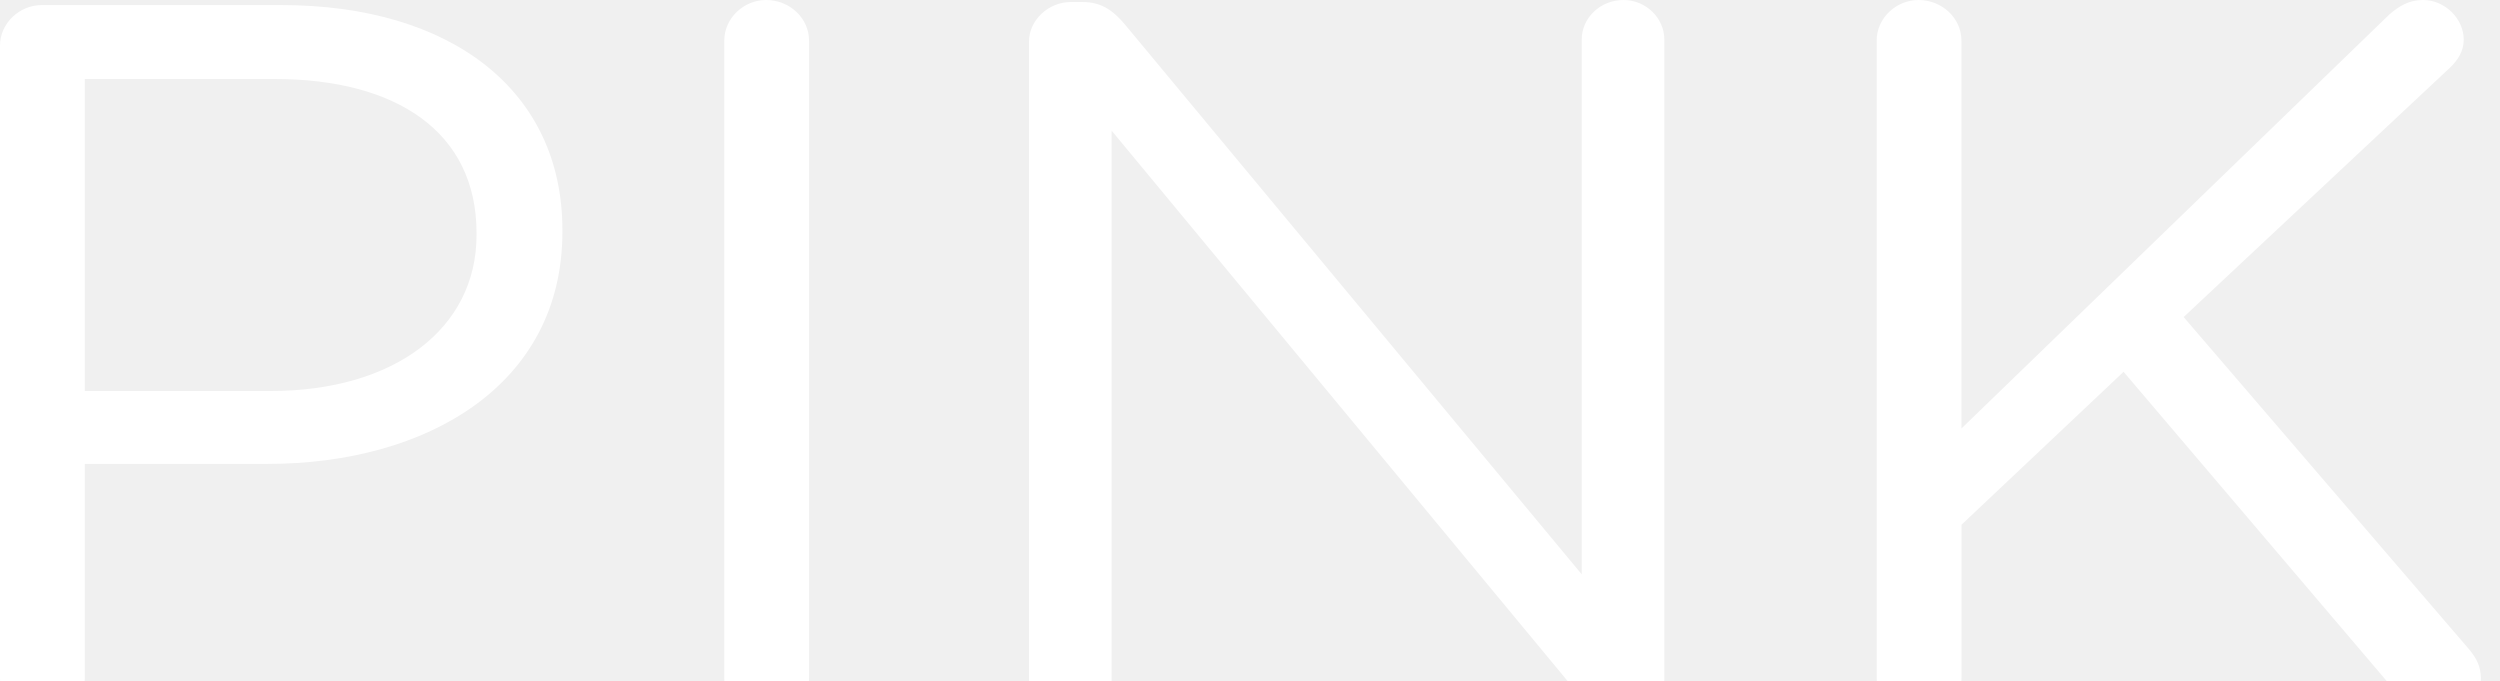
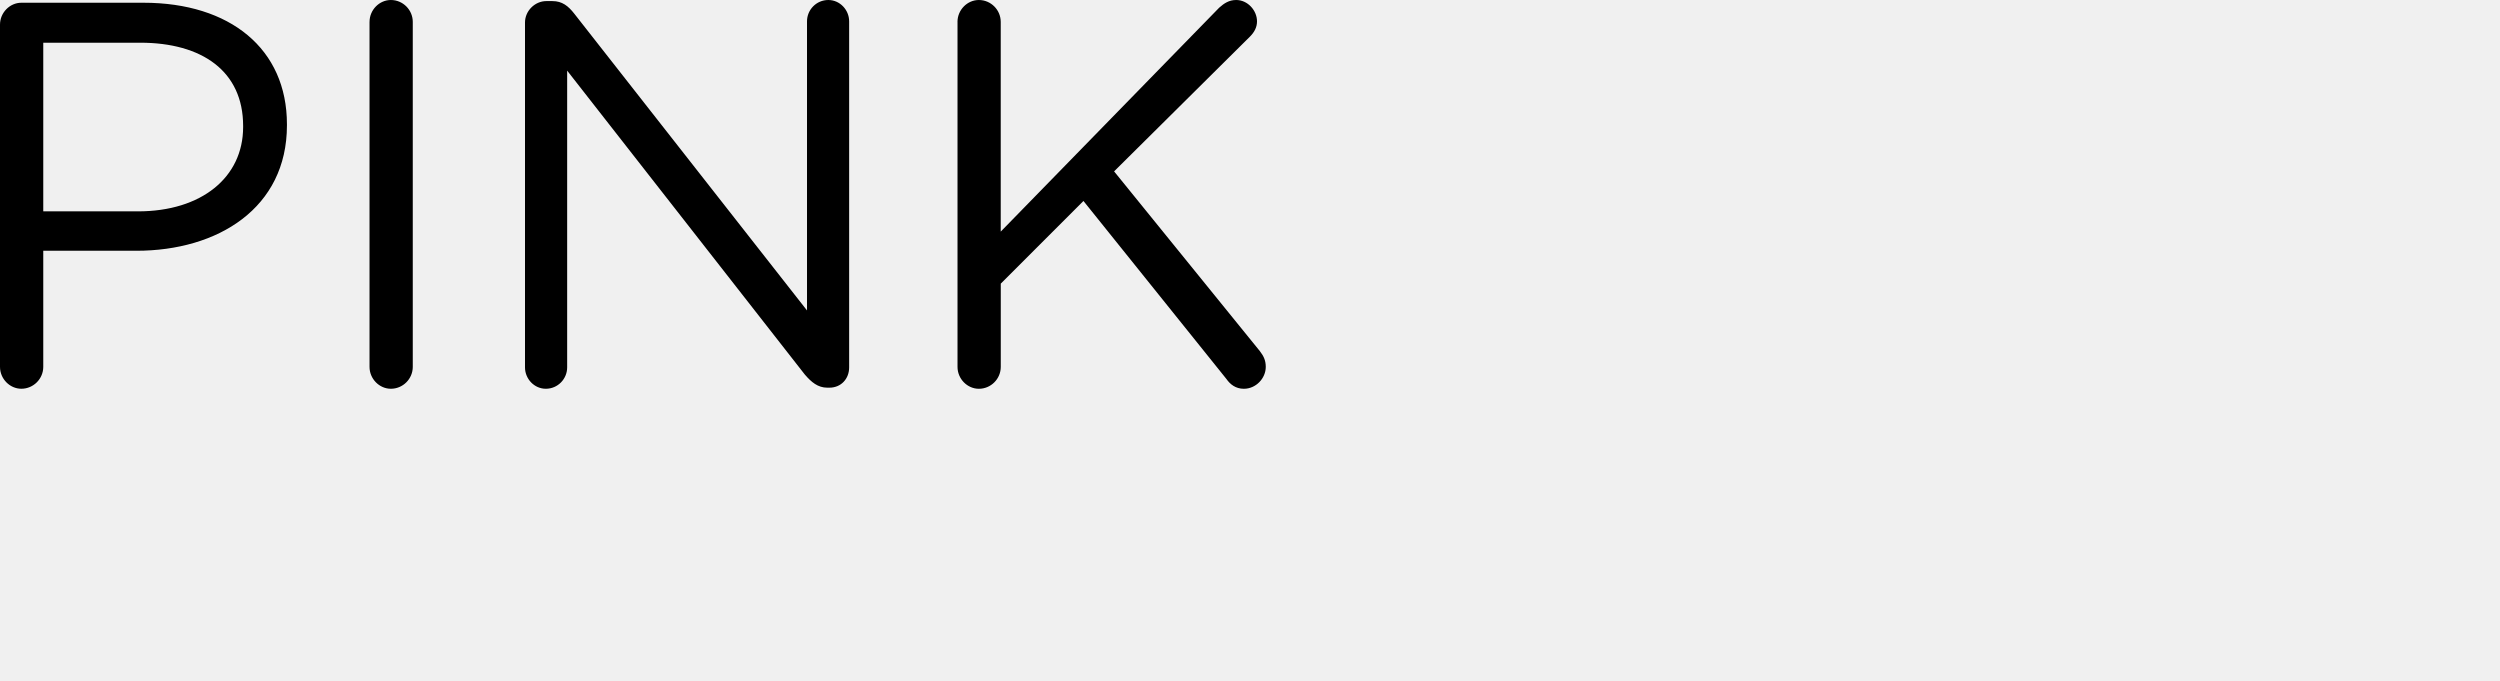
- <svg xmlns="http://www.w3.org/2000/svg" class="logo-main" width="147" height="40" viewBox="0 0 147 40">
-   <style>
-     .logo--large {
-       fill: #ffffff;
-       display: none;
-     }
- 
-     .logo--mobile {
-       display: block;
-       fill: #ffffff;
-       transform: scale(1.96, 1.85);
-     }
- 
-     .logo__glass--desktop {
-         display: none;
-       }
- 
-     .logo__sparks {
-       display: none;
-     }
- 
-     @media (min-width: 660px) {
-       .logo--mobile {
-         display: none;
-       }
- 
-       .logo--large {
-         display: inline-block;
-       }
-     }
- 
-     @media (min-width: 960px) {
-       .logo__glass--tablet {
-         display: none;
-       }
- 
-       .logo__glass--desktop {
-         display: inline-block;
-       }
- 
-       .logo__sparks {
-         display: inline-block;
-       }
-     }
-   </style>
+ <svg xmlns="http://www.w3.org/2000/svg" width="147" height="40" class="logo-main" viewBox="0 0 147 40">
+   <style>.logo--large{fill:#fff;display:none}.logo--mobile{display:inline-block}.logo__glass--desktop,.logo__sparks{display:none}@media (min-width:660px){.logo--mobile{display:none}.logo--large{display:inline-block}}@media (min-width:960px){.logo__glass--tablet{display:none}.logo__glass--desktop,.logo__sparks{display:inline-block}}</style>
  <g class="logo--mobile">
-     <path d="M0,1.449c0-0.708,0.58-1.288,1.256-1.288h7.18c5.087,0,8.436,2.704,8.436,7.147v0.064 c0,4.861-4.057,7.373-8.854,7.373H2.544v6.825c0,0.708-0.58,1.288-1.288,1.288C0.58,22.859,0,22.279,0,21.571V1.449z M8.114,12.428 c3.734,0,6.182-1.996,6.182-4.958V7.405c0-3.22-2.415-4.894-6.054-4.894H2.544v9.917H8.114z" />
-     <path d="M21.729,1.288C21.729,0.58,22.308,0,22.983,0c0.709,0,1.288,0.58,1.288,1.288v20.283 c0,0.708-0.579,1.288-1.288,1.288c-0.676,0-1.255-0.58-1.255-1.288V1.288z" />
-     <path d="M30.87,1.32c0-0.676,0.579-1.256,1.256-1.256h0.354c0.58,0,0.934,0.29,1.288,0.74l13.684,17.45V1.256 C47.451,0.58,47.998,0,48.707,0c0.676,0,1.223,0.58,1.223,1.256v20.348c0,0.676-0.482,1.191-1.158,1.191h-0.129 c-0.548,0-0.934-0.322-1.32-0.772L33.349,4.153v17.45c0,0.676-0.547,1.256-1.255,1.256c-0.677,0-1.224-0.58-1.224-1.256V1.32z" />
-     <path d="M56.3,1.288C56.3,0.58,56.879,0,57.556,0c0.708,0,1.287,0.58,1.287,1.288v12.331L71.689,0.451 C71.979,0.193,72.269,0,72.688,0c0.676,0,1.224,0.612,1.224,1.256c0,0.354-0.161,0.644-0.419,0.901l-7.984,7.92l8.564,10.561 c0.225,0.29,0.354,0.547,0.354,0.934c0,0.676-0.579,1.288-1.287,1.288c-0.483,0-0.806-0.258-1.03-0.58l-8.403-10.463l-4.862,4.861 v4.894c0,0.708-0.579,1.288-1.287,1.288c-0.677,0-1.256-0.58-1.256-1.288V1.288z" />
+     <path d="M0 1.449C0 .741.58.161 1.256.161h7.18c5.087 0 8.436 2.704 8.436 7.147v.064c0 4.861-4.057 7.373-8.854 7.373H2.544v6.825c0 .708-.58 1.288-1.288 1.288C.58 22.859 0 22.279 0 21.571V1.449zm8.114 10.979c3.734 0 6.182-1.996 6.182-4.958v-.065c0-3.22-2.415-4.894-6.054-4.894H2.544v9.917h5.57zM21.729 1.288C21.729.58 22.308 0 22.983 0c.709 0 1.288.58 1.288 1.288v20.283c0 .708-.579 1.288-1.288 1.288-.676 0-1.255-.58-1.255-1.288V1.288zM30.87 1.32c0-.676.579-1.256 1.256-1.256h.354c.58 0 .934.29 1.288.74l13.684 17.45V1.256C47.451.58 47.998 0 48.707 0c.676 0 1.223.58 1.223 1.256v20.348c0 .676-.482 1.191-1.158 1.191h-.129c-.548 0-.934-.322-1.32-.772L33.349 4.153v17.45c0 .676-.547 1.256-1.255 1.256-.677 0-1.224-.58-1.224-1.256V1.32zM56.3 1.288C56.3.58 56.879 0 57.556 0c.708 0 1.287.58 1.287 1.288v12.331L71.689.451c.29-.258.58-.451.999-.451.676 0 1.224.612 1.224 1.256 0 .354-.161.644-.419.901l-7.984 7.92 8.564 10.561c.225.29.354.547.354.934 0 .676-.579 1.288-1.287 1.288-.483 0-.806-.258-1.03-.58l-8.403-10.463-4.862 4.861v4.894c0 .708-.579 1.288-1.287 1.288-.677 0-1.256-.58-1.256-1.288V1.288z" />
  </g>
  <g class="logo--large">
    <g class="logo__text">
-       <path d="M71.874,18.661c0-0.708,0.58-1.288,1.256-1.288h7.18c5.087,0,8.436,2.704,8.436,7.146v0.064 c0,4.861-4.057,7.373-8.854,7.373h-5.475v6.825c0,0.708-0.58,1.288-1.288,1.288c-0.676,0-1.256-0.58-1.256-1.288V18.661z M79.988,29.641c3.734,0,6.182-1.996,6.182-4.959v-0.063c0-3.22-2.414-4.894-6.053-4.894h-5.699v9.917H79.988L79.988,29.641z" />
-       <path d="M93.603,18.5c0-0.708,0.579-1.288,1.255-1.288c0.709,0,1.288,0.58,1.288,1.288v20.283 c0,0.708-0.579,1.287-1.288,1.287c-0.676,0-1.255-0.579-1.255-1.287V18.5z" />
-       <path d="M102.744,18.532c0-0.676,0.58-1.256,1.256-1.256h0.354c0.58,0,0.935,0.29,1.288,0.74l13.684,17.45V18.468 c0-0.676,0.547-1.256,1.256-1.256c0.676,0,1.224,0.58,1.224,1.256v20.349c0,0.676-0.481,1.19-1.158,1.19h-0.129c-0.548,0-0.935-0.321-1.319-0.772l-13.975-17.868v17.45c0,0.676-0.547,1.256-1.256,1.256c-0.676,0-1.223-0.58-1.223-1.256V18.532 H102.744z" />
-       <path d="M128.173,18.5c0-0.708,0.58-1.288,1.257-1.288c0.708,0,1.286,0.58,1.286,1.288v12.331l12.848-13.168 c0.29-0.257,0.579-0.451,0.998-0.451c0.676,0,1.225,0.612,1.225,1.256c0,0.354-0.162,0.644-0.42,0.901l-7.984,7.92l8.564,10.561 c0.225,0.291,0.354,0.547,0.354,0.935c0,0.676-0.578,1.288-1.286,1.288c-0.483,0-0.806-0.258-1.03-0.58l-8.402-10.463l-4.863,4.861 v4.894c0,0.708-0.578,1.288-1.286,1.288c-0.677,0-1.257-0.58-1.257-1.288V18.5H128.173z" />
+       <path d="M71.874 18.661c0-.708.58-1.288 1.256-1.288h7.18c5.087 0 8.436 2.704 8.436 7.146v.064c0 4.861-4.057 7.373-8.854 7.373h-5.475v6.825c0 .708-.58 1.288-1.288 1.288-.676 0-1.256-.58-1.256-1.288v-20.12zm8.114 10.98c3.734 0 6.182-1.996 6.182-4.959v-.063c0-3.22-2.414-4.894-6.053-4.894h-5.699v9.917h5.57v-.001zM93.603 18.5c0-.708.579-1.288 1.255-1.288.709 0 1.288.58 1.288 1.288v20.283c0 .708-.579 1.287-1.288 1.287-.676 0-1.255-.579-1.255-1.287V18.5zM102.744 18.532c0-.676.58-1.256 1.256-1.256h.354c.58 0 .935.29 1.288.74l13.684 17.45V18.468c0-.676.547-1.256 1.256-1.256.676 0 1.224.58 1.224 1.256v20.349c0 .676-.481 1.19-1.158 1.19h-.129c-.548 0-.935-.321-1.319-.772l-13.975-17.868v17.45c0 .676-.547 1.256-1.256 1.256-.676 0-1.223-.58-1.223-1.256V18.532h-.002zM128.173 18.5c0-.708.58-1.288 1.257-1.288.708 0 1.286.58 1.286 1.288v12.331l12.848-13.168c.29-.257.579-.451.998-.451.676 0 1.225.612 1.225 1.256 0 .354-.162.644-.42.901l-7.984 7.92 8.564 10.561c.225.291.354.547.354.935 0 .676-.578 1.288-1.286 1.288-.483 0-.806-.258-1.03-.58l-8.402-10.463-4.863 4.861v4.894c0 .708-.578 1.288-1.286 1.288-.677 0-1.257-.58-1.257-1.288V18.5h-.004z" />
    </g>
-     <g class="logo__glass--tablet">
-       <path fill="#FFFFFF" d="M60.462,28.016c-0.002-0.009-5.175-21.365-5.175-21.365C54.926,4.303,52.694,0,46.688,0 c-0.829,0-1.5,0.671-1.5,1.5s0.671,1.5,1.5,1.5c4.856,0,5.575,3.729,5.639,4.143l4.767,19.701h-2.073 c-0.742-5.927-5.802-10.531-11.927-10.531s-11.186,4.604-11.927,10.531h-1.82c-0.741-5.927-5.802-10.531-11.927-10.531 S6.235,20.917,5.493,26.844H3.42L8.187,7.143C8.25,6.729,8.97,3,13.826,3c0.829,0,1.5-0.671,1.5-1.5S14.655,0,13.826,0 C7.82,0,5.588,4.303,5.227,6.651c0,0-5.173,21.356-5.175,21.365c-0.266,1.109,0.531,1.826,1.426,1.826 c0.012,0,0.023,0.004,0.036,0.004h3.982c0.741,5.926,5.802,10.53,11.927,10.53s11.185-4.604,11.927-10.53h1.814 c0.742,5.926,5.802,10.53,11.927,10.53s11.186-4.604,11.927-10.53H59c0.012,0,0.023-0.004,0.036-0.004 C59.931,29.842,60.728,29.125,60.462,28.016z M26.315,29.844c-0.715,4.272-4.421,7.531-8.896,7.531c-4.475,0-8.18-3.259-8.896-7.531 c-0.082-0.488-0.135-0.988-0.135-1.5s0.053-1.011,0.135-1.5c0.715-4.271,4.421-7.531,8.896-7.531c4.475,0,8.18,3.26,8.896,7.531 c0.082,0.489,0.135,0.988,0.135,1.5S26.397,29.355,26.315,29.844z M51.99,29.844c-0.716,4.272-4.421,7.531-8.896,7.531 c-4.475,0-8.181-3.259-8.896-7.531c-0.082-0.488-0.135-0.988-0.135-1.5s0.053-1.011,0.135-1.5c0.716-4.271,4.421-7.531,8.896-7.531 c4.475,0,8.181,3.26,8.896,7.531c0.082,0.489,0.135,0.988,0.135,1.5S52.072,29.355,51.99,29.844z" />
-     </g>
+     <path d="M60.462 28.016c-.002-.009-5.175-21.365-5.175-21.365C54.926 4.303 52.694 0 46.688 0c-.829 0-1.5.671-1.5 1.5s.671 1.5 1.5 1.5c4.856 0 5.575 3.729 5.639 4.143l4.767 19.701h-2.073c-.742-5.927-5.802-10.531-11.927-10.531s-11.186 4.604-11.927 10.531h-1.82c-.741-5.927-5.802-10.531-11.927-10.531S6.235 20.917 5.493 26.844H3.42L8.187 7.143C8.25 6.729 8.97 3 13.826 3c.829 0 1.5-.671 1.5-1.5s-.671-1.5-1.5-1.5C7.82 0 5.588 4.303 5.227 6.651c0 0-5.173 21.356-5.175 21.365-.266 1.109.531 1.826 1.426 1.826.012 0 .023.004.036.004h3.982c.741 5.926 5.802 10.53 11.927 10.53s11.185-4.604 11.927-10.53h1.814c.742 5.926 5.802 10.53 11.927 10.53s11.186-4.604 11.927-10.53H59c.012 0 .023-.004.036-.004.895 0 1.692-.717 1.426-1.826zm-34.147 1.828c-.715 4.272-4.421 7.531-8.896 7.531-4.475 0-8.18-3.259-8.896-7.531-.082-.488-.135-.988-.135-1.5s.053-1.011.135-1.5c.715-4.271 4.421-7.531 8.896-7.531 4.475 0 8.18 3.26 8.896 7.531.082.489.135.988.135 1.5s-.053 1.011-.135 1.5zm25.675 0c-.716 4.272-4.421 7.531-8.896 7.531-4.475 0-8.181-3.259-8.896-7.531-.082-.488-.135-.988-.135-1.5s.053-1.011.135-1.5c.716-4.271 4.421-7.531 8.896-7.531 4.475 0 8.181 3.26 8.896 7.531.082.489.135.988.135 1.5s-.053 1.011-.135 1.5z" />
    <g class="logo__glass--desktop">
-       <path fill="#FFFFFF" d="M43.094,19.313c0.246,0,0.489,0.014,0.73,0.033c-0.437-0.728-1.227-1.221-2.136-1.221 c-0.877,0-1.614-0.568-1.884-1.354c-0.727,0.208-1.425,0.482-2.089,0.816c0.062,0.017,0.122,0.038,0.188,0.038c1.104,0,2,0.896,2,2 c0,0.096-0.015,0.188-0.028,0.281C40.875,19.524,41.959,19.313,43.094,19.313z" />
-       <path fill="#FFFFFF" d="M60.462,28.016c-0.002-0.009-5.175-21.365-5.175-21.365C54.926,4.303,52.694,0,46.688,0 c-0.829,0-1.5,0.671-1.5,1.5s0.671,1.5,1.5,1.5c4.856,0,5.575,3.729,5.639,4.143l4.767,19.701h-2.073 c-0.445-3.557-2.453-6.628-5.305-8.522c-0.897,0.379-1.529,1.269-1.529,2.303c0,0.088-0.015,0.171-0.026,0.256 c1.991,1.358,3.415,3.489,3.829,5.964c0.082,0.489,0.135,0.988,0.135,1.5s-0.053,1.012-0.135,1.5 c-0.716,4.272-4.421,7.531-8.896,7.531c-4.475,0-8.181-3.259-8.896-7.531c-0.082-0.488-0.135-0.988-0.135-1.5 s0.053-1.011,0.135-1.5c0.147-0.878,0.427-1.711,0.808-2.483c-1.034-0.078-1.852-0.932-1.852-1.985 c0-0.189-0.077-0.357-0.192-0.489c-0.938,1.469-1.569,3.15-1.795,4.958h-1.82c-0.741-5.927-5.802-10.531-11.927-10.531 S6.235,20.917,5.493,26.844H3.42L8.187,7.143C8.25,6.729,8.97,3,13.826,3c0.829,0,1.5-0.671,1.5-1.5S14.655,0,13.826,0 C7.82,0,5.588,4.303,5.227,6.651c0,0-5.173,21.356-5.175,21.365c-0.266,1.109,0.531,1.826,1.426,1.826 c0.012,0,0.023,0.004,0.036,0.004h3.982c0.079,0.628,0.215,1.237,0.387,1.831c0.059-0.106,0.102-0.224,0.102-0.354 c0-1.104,0.896-2,2-2c0.166,0,0.324,0.025,0.478,0.063c-0.043-0.343-0.074-0.688-0.074-1.042c0-0.512,0.053-1.011,0.135-1.5 c0.715-4.271,4.421-7.531,8.896-7.531s8.18,3.26,8.896,7.531c0.082,0.489,0.135,0.988,0.135,1.5s-0.053,1.012-0.135,1.5 c-0.715,4.272-4.421,7.531-8.896,7.531c-2.022,0-3.883-0.67-5.386-1.794c-0.35,0.302-0.8,0.491-1.299,0.491 c-0.413,0-0.749,0.336-0.749,0.748c0,0.29-0.065,0.564-0.176,0.812c2.075,1.708,4.722,2.743,7.614,2.743 c6.125,0,11.185-4.604,11.927-10.53h1.814c0.742,5.926,5.802,10.53,11.927,10.53s11.186-4.604,11.927-10.53H59 c0.012,0,0.023-0.004,0.036-0.004C59.931,29.842,60.728,29.125,60.462,28.016z" />
+       <path d="M43.094 19.313c.246 0 .489.014.73.033-.437-.728-1.227-1.221-2.136-1.221-.877 0-1.614-.568-1.884-1.354-.727.208-1.425.482-2.089.816.062.017.122.038.188.038 1.104 0 2 .896 2 2 0 .096-.015.188-.028.281 1-.382 2.084-.593 3.219-.593z" />
+       <path d="M60.462 28.016c-.002-.009-5.175-21.365-5.175-21.365C54.926 4.303 52.694 0 46.688 0c-.829 0-1.5.671-1.5 1.5s.671 1.5 1.5 1.5c4.856 0 5.575 3.729 5.639 4.143l4.767 19.701h-2.073c-.445-3.557-2.453-6.628-5.305-8.522-.897.379-1.529 1.269-1.529 2.303 0 .088-.015.171-.026.256 1.991 1.358 3.415 3.489 3.829 5.964.082.489.135.988.135 1.5s-.053 1.012-.135 1.5c-.716 4.272-4.421 7.531-8.896 7.531-4.475 0-8.181-3.259-8.896-7.531-.082-.488-.135-.988-.135-1.5s.053-1.011.135-1.5c.147-.878.427-1.711.808-2.483-1.034-.078-1.852-.932-1.852-1.985 0-.189-.077-.357-.192-.489-.938 1.469-1.569 3.15-1.795 4.958h-1.82c-.741-5.927-5.802-10.531-11.927-10.531S6.235 20.917 5.493 26.844H3.42L8.187 7.143C8.25 6.729 8.97 3 13.826 3c.829 0 1.5-.671 1.5-1.5s-.671-1.5-1.5-1.5C7.82 0 5.588 4.303 5.227 6.651c0 0-5.173 21.356-5.175 21.365-.266 1.109.531 1.826 1.426 1.826.012 0 .023.004.036.004h3.982c.079.628.215 1.237.387 1.831.059-.106.102-.224.102-.354 0-1.104.896-2 2-2 .166 0 .324.025.478.063-.043-.343-.074-.688-.074-1.042 0-.512.053-1.011.135-1.5.715-4.271 4.421-7.531 8.896-7.531s8.18 3.26 8.896 7.531c.082.489.135.988.135 1.5s-.053 1.012-.135 1.5c-.715 4.272-4.421 7.531-8.896 7.531-2.022 0-3.883-.67-5.386-1.794-.35.302-.8.491-1.299.491-.413 0-.749.336-.749.748 0 .29-.065.564-.176.812 2.075 1.708 4.722 2.743 7.614 2.743 6.125 0 11.185-4.604 11.927-10.53h1.814c.742 5.926 5.802 10.53 11.927 10.53s11.186-4.604 11.927-10.53H59c.012 0 .023-.004.036-.004.895.001 1.692-.716 1.426-1.825z" />
    </g>
    <g class="logo__sparks">
-       <path fill="#D22856" d="M98.498,9.875c-2.002,0-3.623-1.623-3.623-3.624c0,2.001-1.623,3.624-3.625,3.624 c2.002,0,3.625,1.623,3.625,3.624C94.875,11.498,96.496,9.875,98.498,9.875z" />
-       <path fill="#D22856" d="M50.686,16.125c-2.485,0-4.499-2.014-4.499-4.499c0,2.485-2.014,4.499-4.499,4.499 c2.485,0,4.499,2.014,4.499,4.499C46.187,18.139,48.2,16.125,50.686,16.125z" />
-       <path fill="#D22856" d="M37.904,19.626c-1.519,0-2.749-1.23-2.749-2.749c0,1.519-1.23,2.749-2.749,2.749 c1.519,0,2.749,1.229,2.749,2.749C35.155,20.855,36.386,19.626,37.904,19.626z" />
-       <path fill="#D22856" d="M10.734,34.072c-1.519,0-2.749-1.23-2.749-2.75c0,1.52-1.23,2.75-2.749,2.75 c1.519,0,2.749,1.229,2.749,2.748C7.985,35.303,9.215,34.072,10.734,34.072z" />
+       <path d="M98.498 9.875c-2.002 0-3.623-1.623-3.623-3.624 0 2.001-1.623 3.624-3.625 3.624 2.002 0 3.625 1.623 3.625 3.624 0-2.001 1.621-3.624 3.623-3.624zM50.686 16.125c-2.485 0-4.499-2.014-4.499-4.499 0 2.485-2.014 4.499-4.499 4.499 2.485 0 4.499 2.014 4.499 4.499 0-2.485 2.013-4.499 4.499-4.499zM37.904 19.626c-1.519 0-2.749-1.23-2.749-2.749 0 1.519-1.23 2.749-2.749 2.749 1.519 0 2.749 1.229 2.749 2.749 0-1.52 1.231-2.749 2.749-2.749zM10.734 34.072c-1.519 0-2.749-1.23-2.749-2.75 0 1.52-1.23 2.75-2.749 2.75 1.519 0 2.749 1.229 2.749 2.748 0-1.517 1.23-2.748 2.749-2.748z" />
    </g>
  </g>
</svg>
